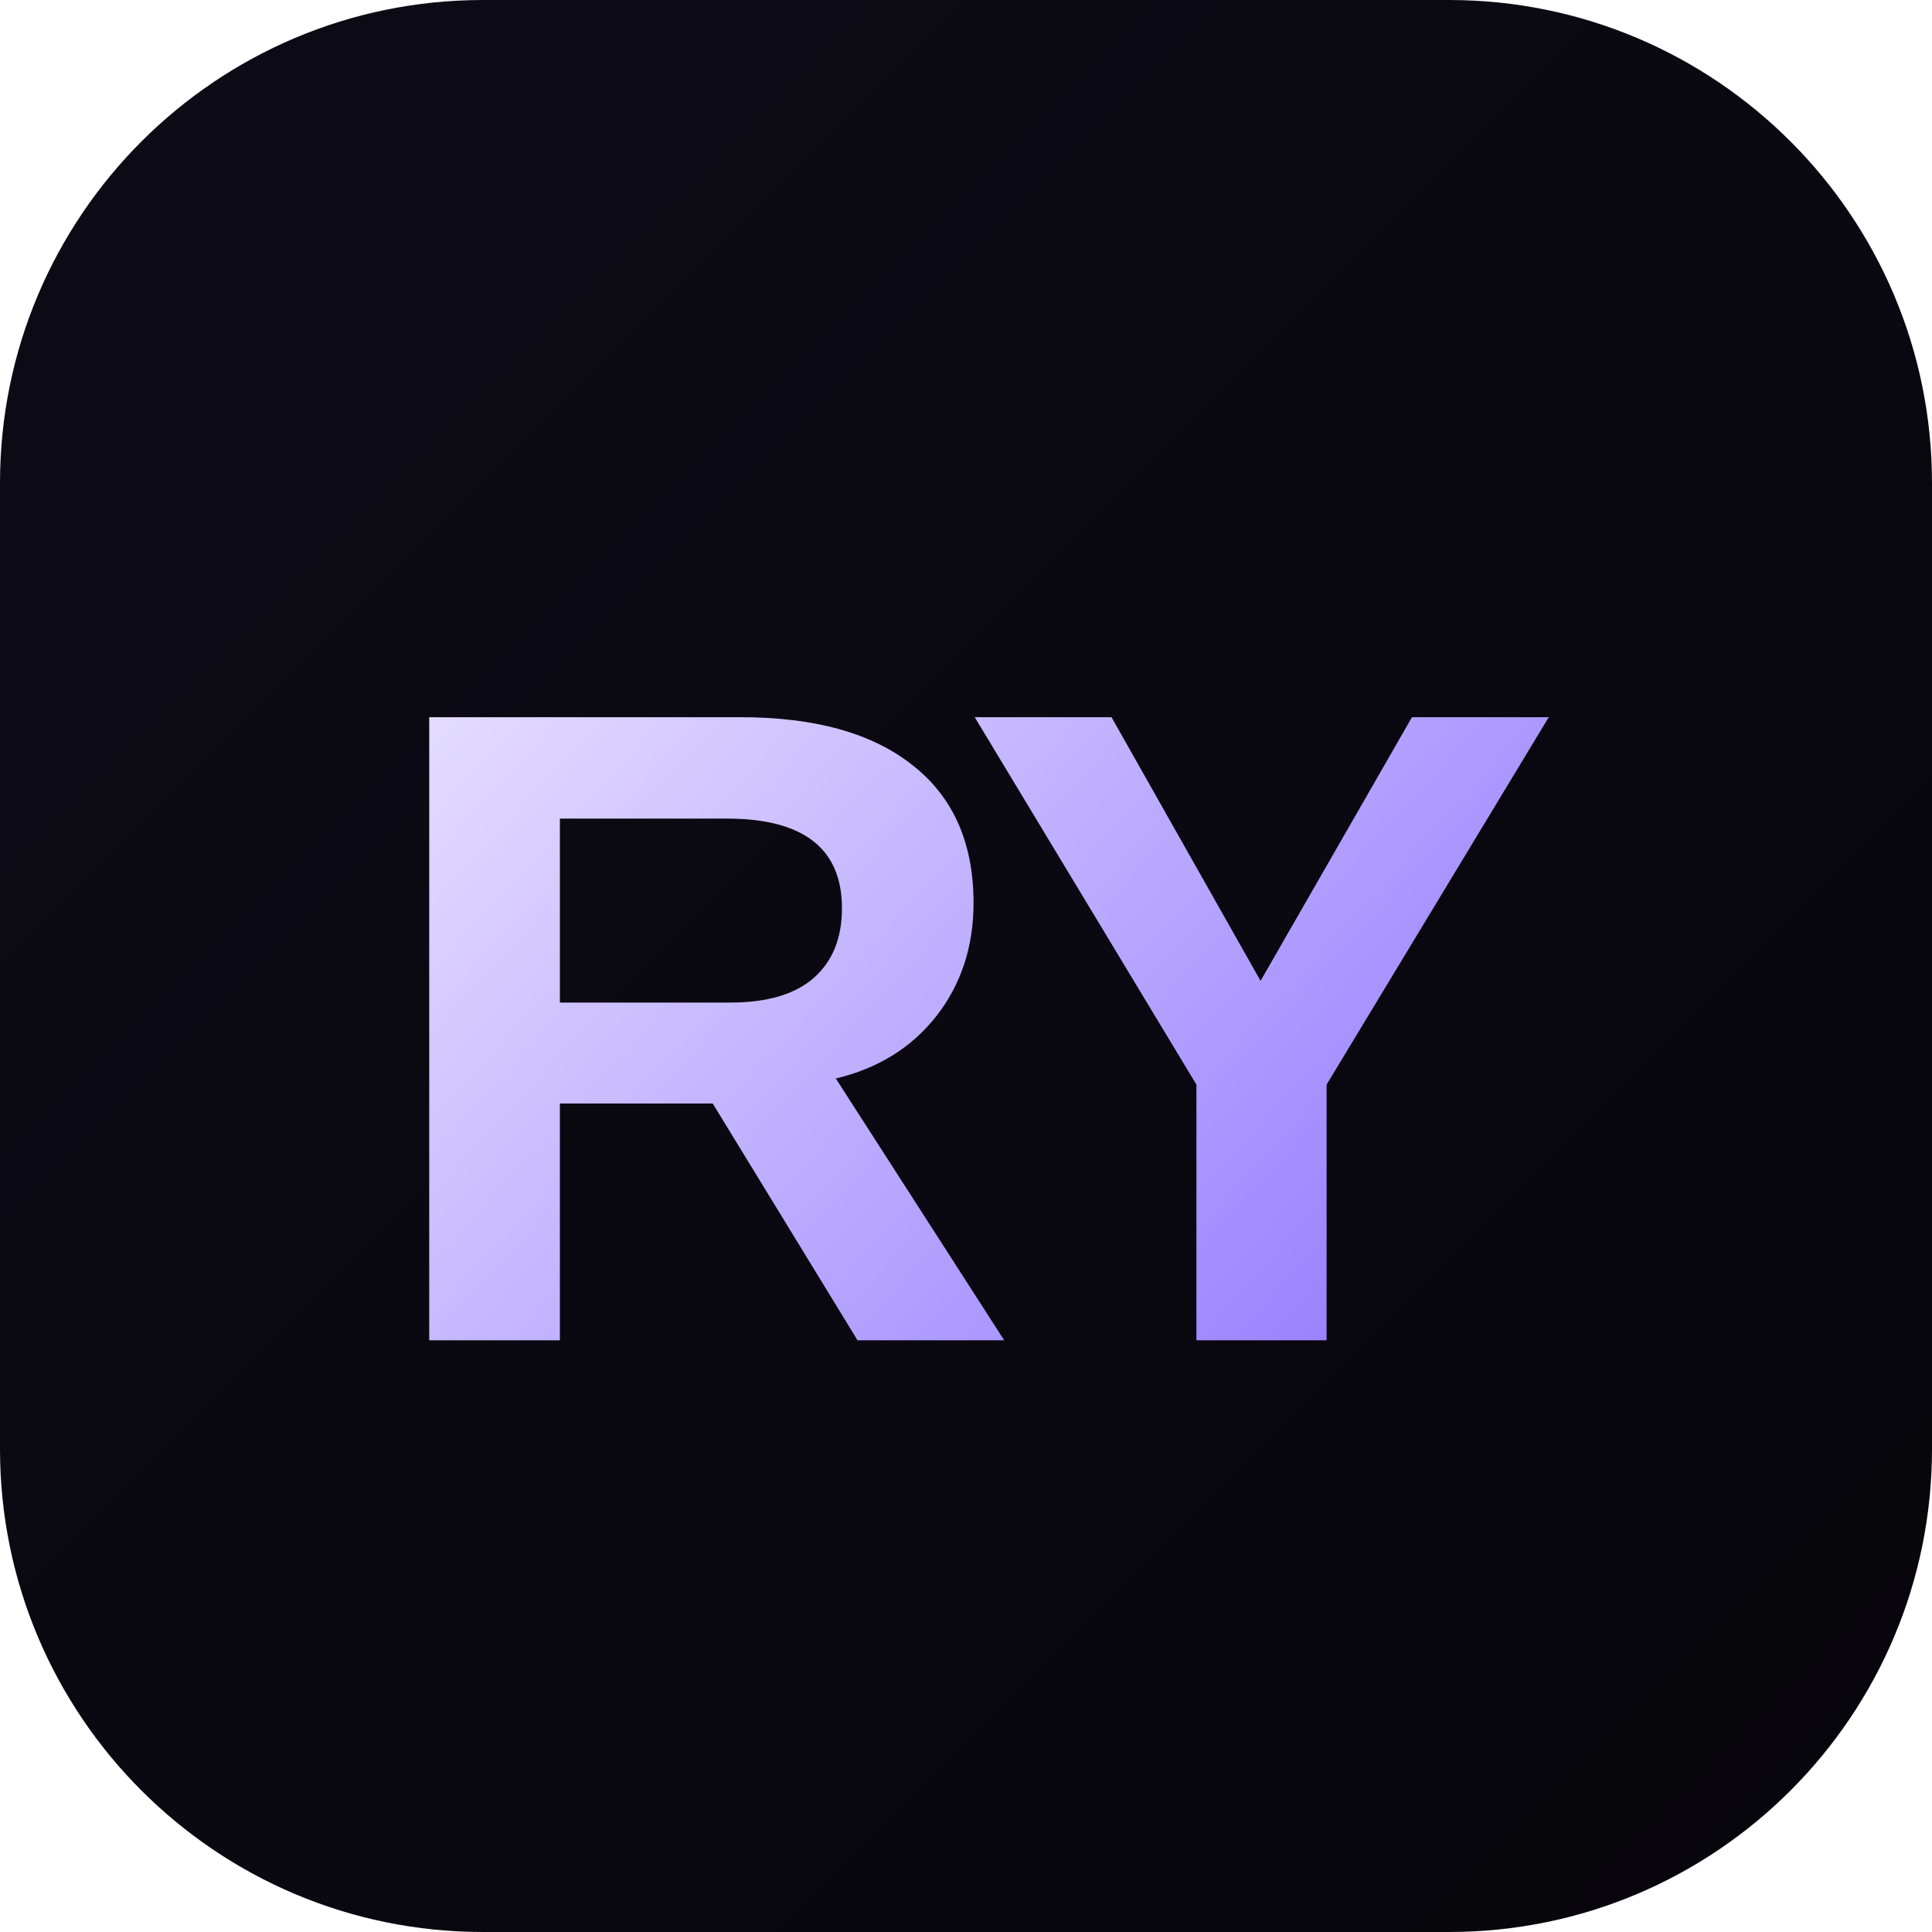
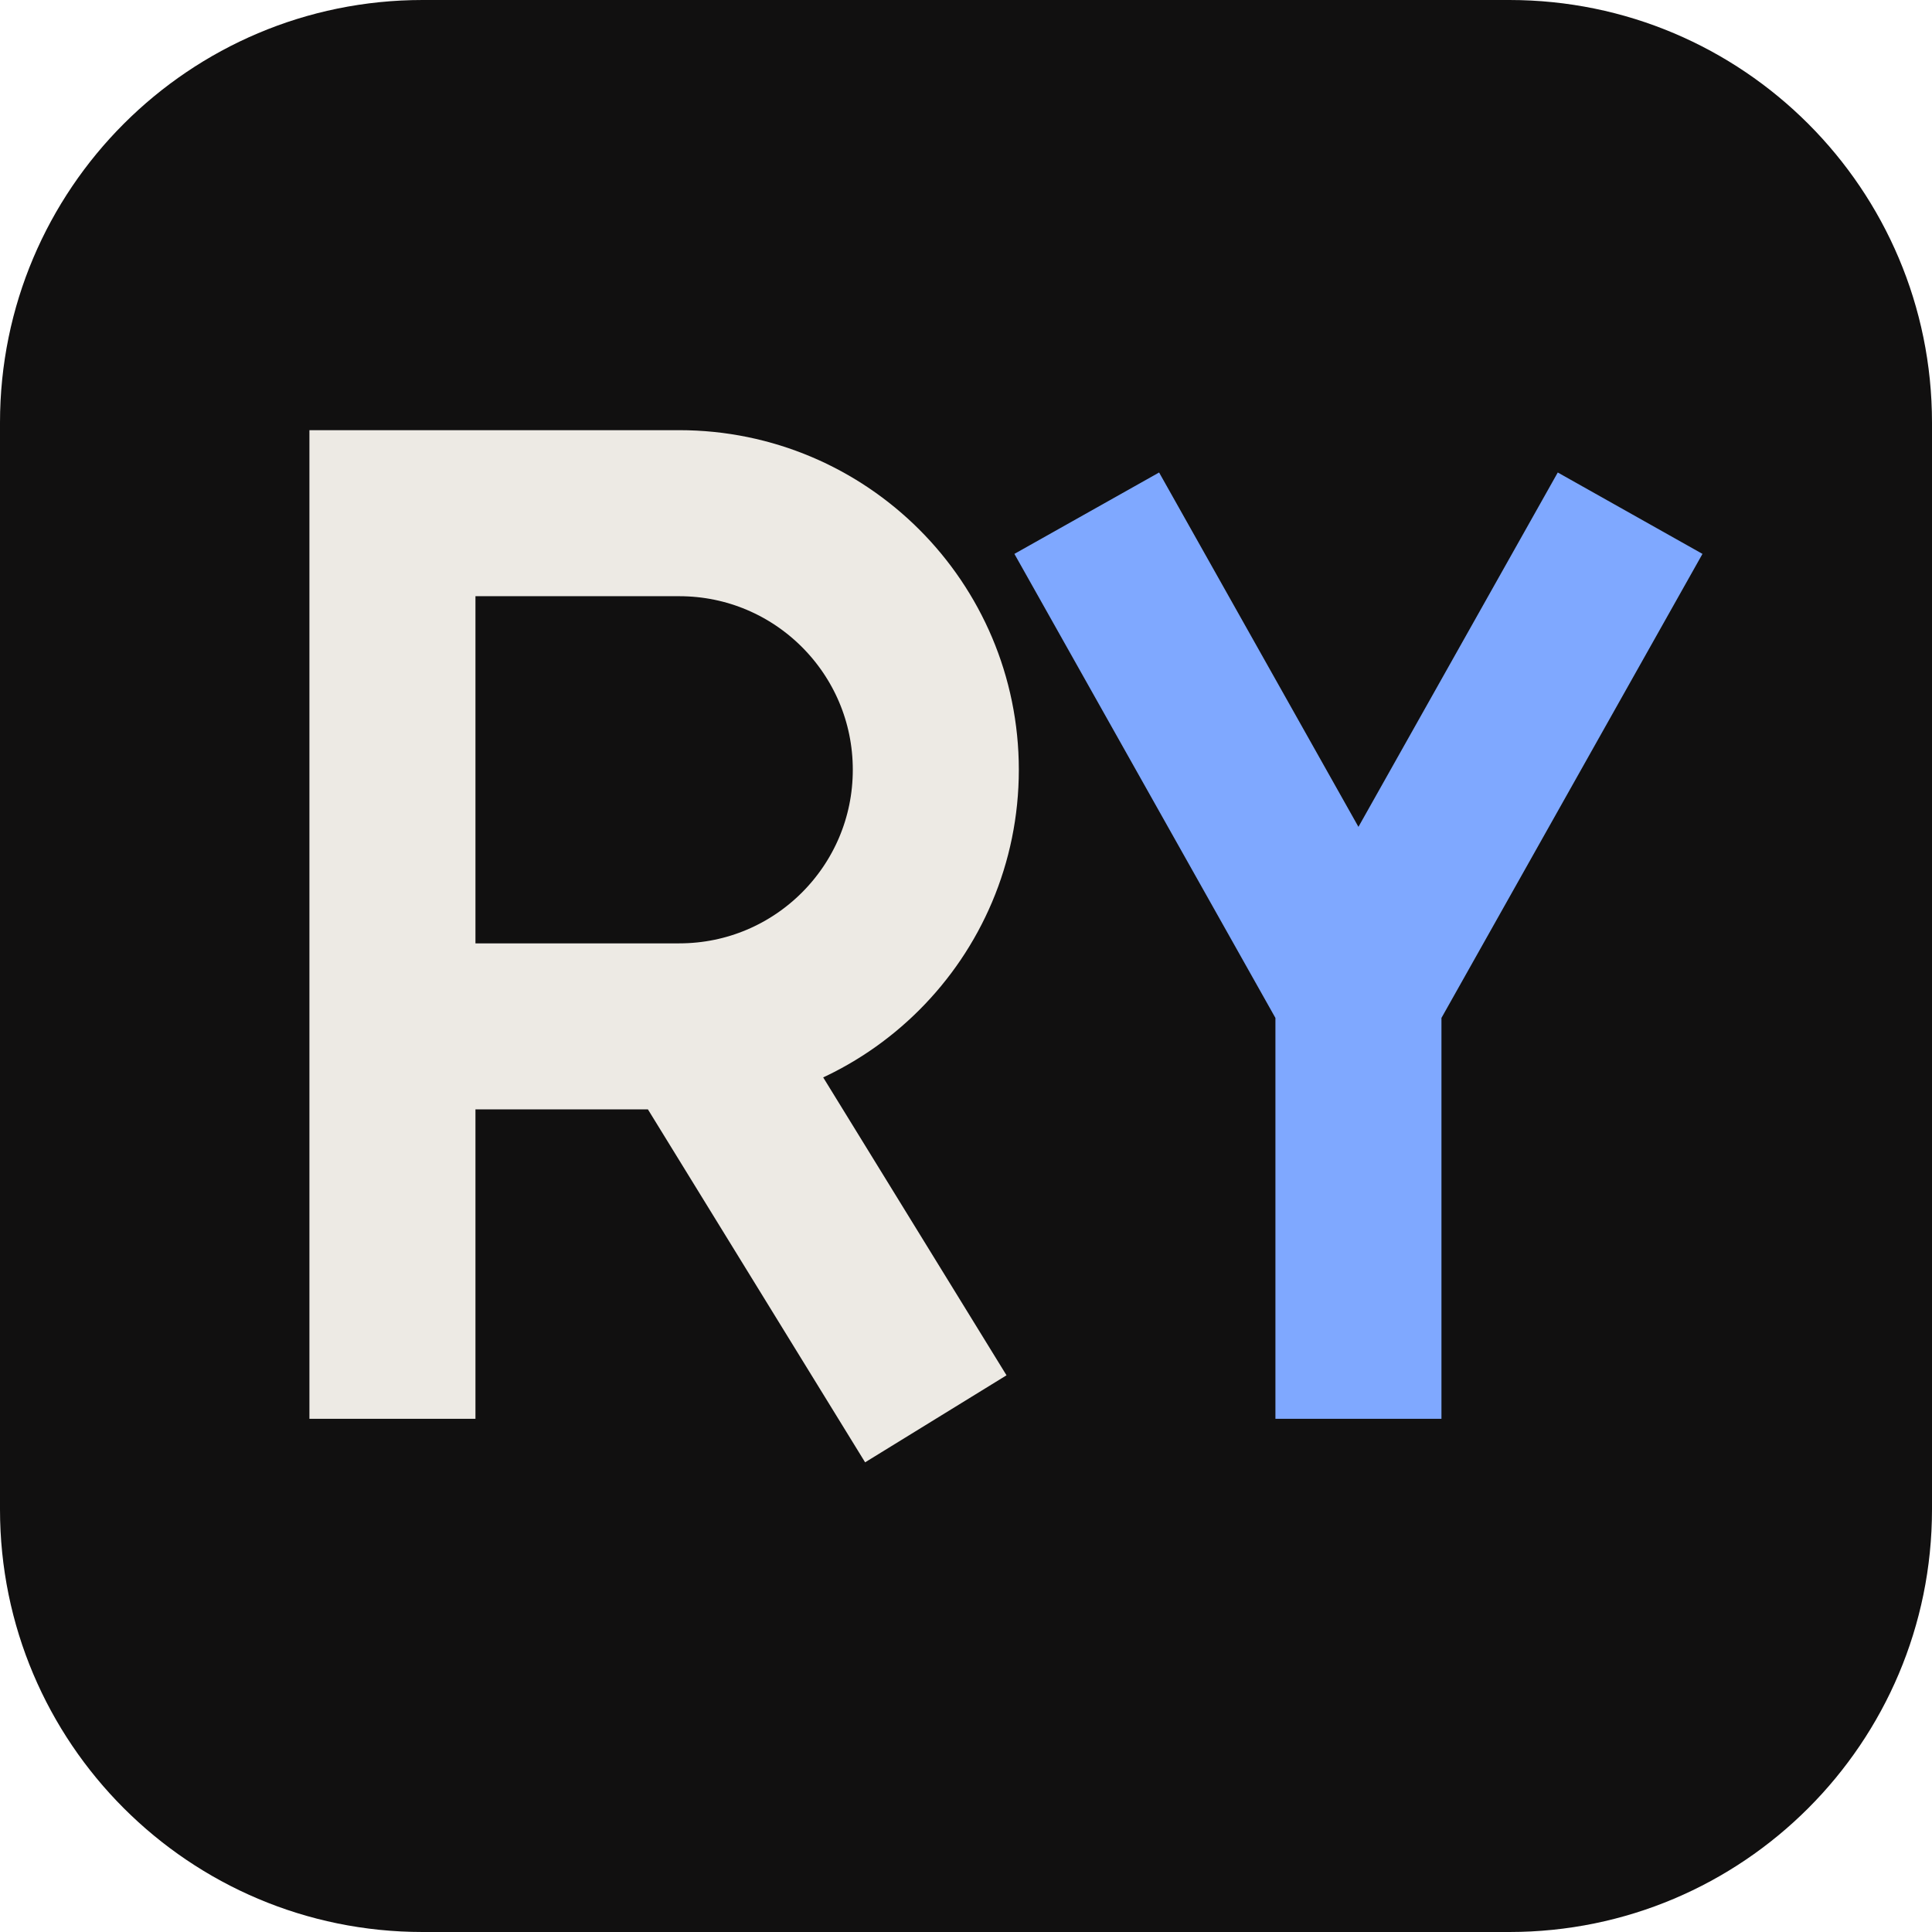
- <svg xmlns="http://www.w3.org/2000/svg" width="64" height="64" viewBox="0 0 64 64">
-   <defs>
-     <linearGradient id="bg" x1="0" y1="0" x2="64" y2="64" gradientUnits="userSpaceOnUse">
-       <stop offset="0" stop-color="#0d0b16" />
-       <stop offset="1" stop-color="#07060b" />
-     </linearGradient>
-     <linearGradient id="fg" x1="8" y1="10" x2="56" y2="54" gradientUnits="userSpaceOnUse">
-       <stop offset="0" stop-color="#ffffff" />
-       <stop offset="1" stop-color="#7c5cff" />
-     </linearGradient>
-   </defs>
-   <rect width="64" height="64" rx="16" fill="url(#bg)" />
-   <text x="32" y="34" text-anchor="middle" dominant-baseline="central" font-family="Arial, Helvetica, sans-serif" font-weight="700" font-size="30" letter-spacing="-1" fill="url(#fg)">RY</text>
+ <svg xmlns="http://www.w3.org/2000/svg" viewBox="0 0 64 64">
+   <rect width="64" height="64" rx="14" fill="#111010" />
+   <g fill="none" stroke-width="5.5" stroke-linejoin="miter">
+     <path d="M13 47V17h9.5a8.5 8.5 0 0 1 0 17H13M23 34l8 13" stroke="#edeae4" />
+     <path d="M36 17l9 16M54 17l-9 16M45 33v14" stroke="#7fa8ff" />
+   </g>
</svg>
